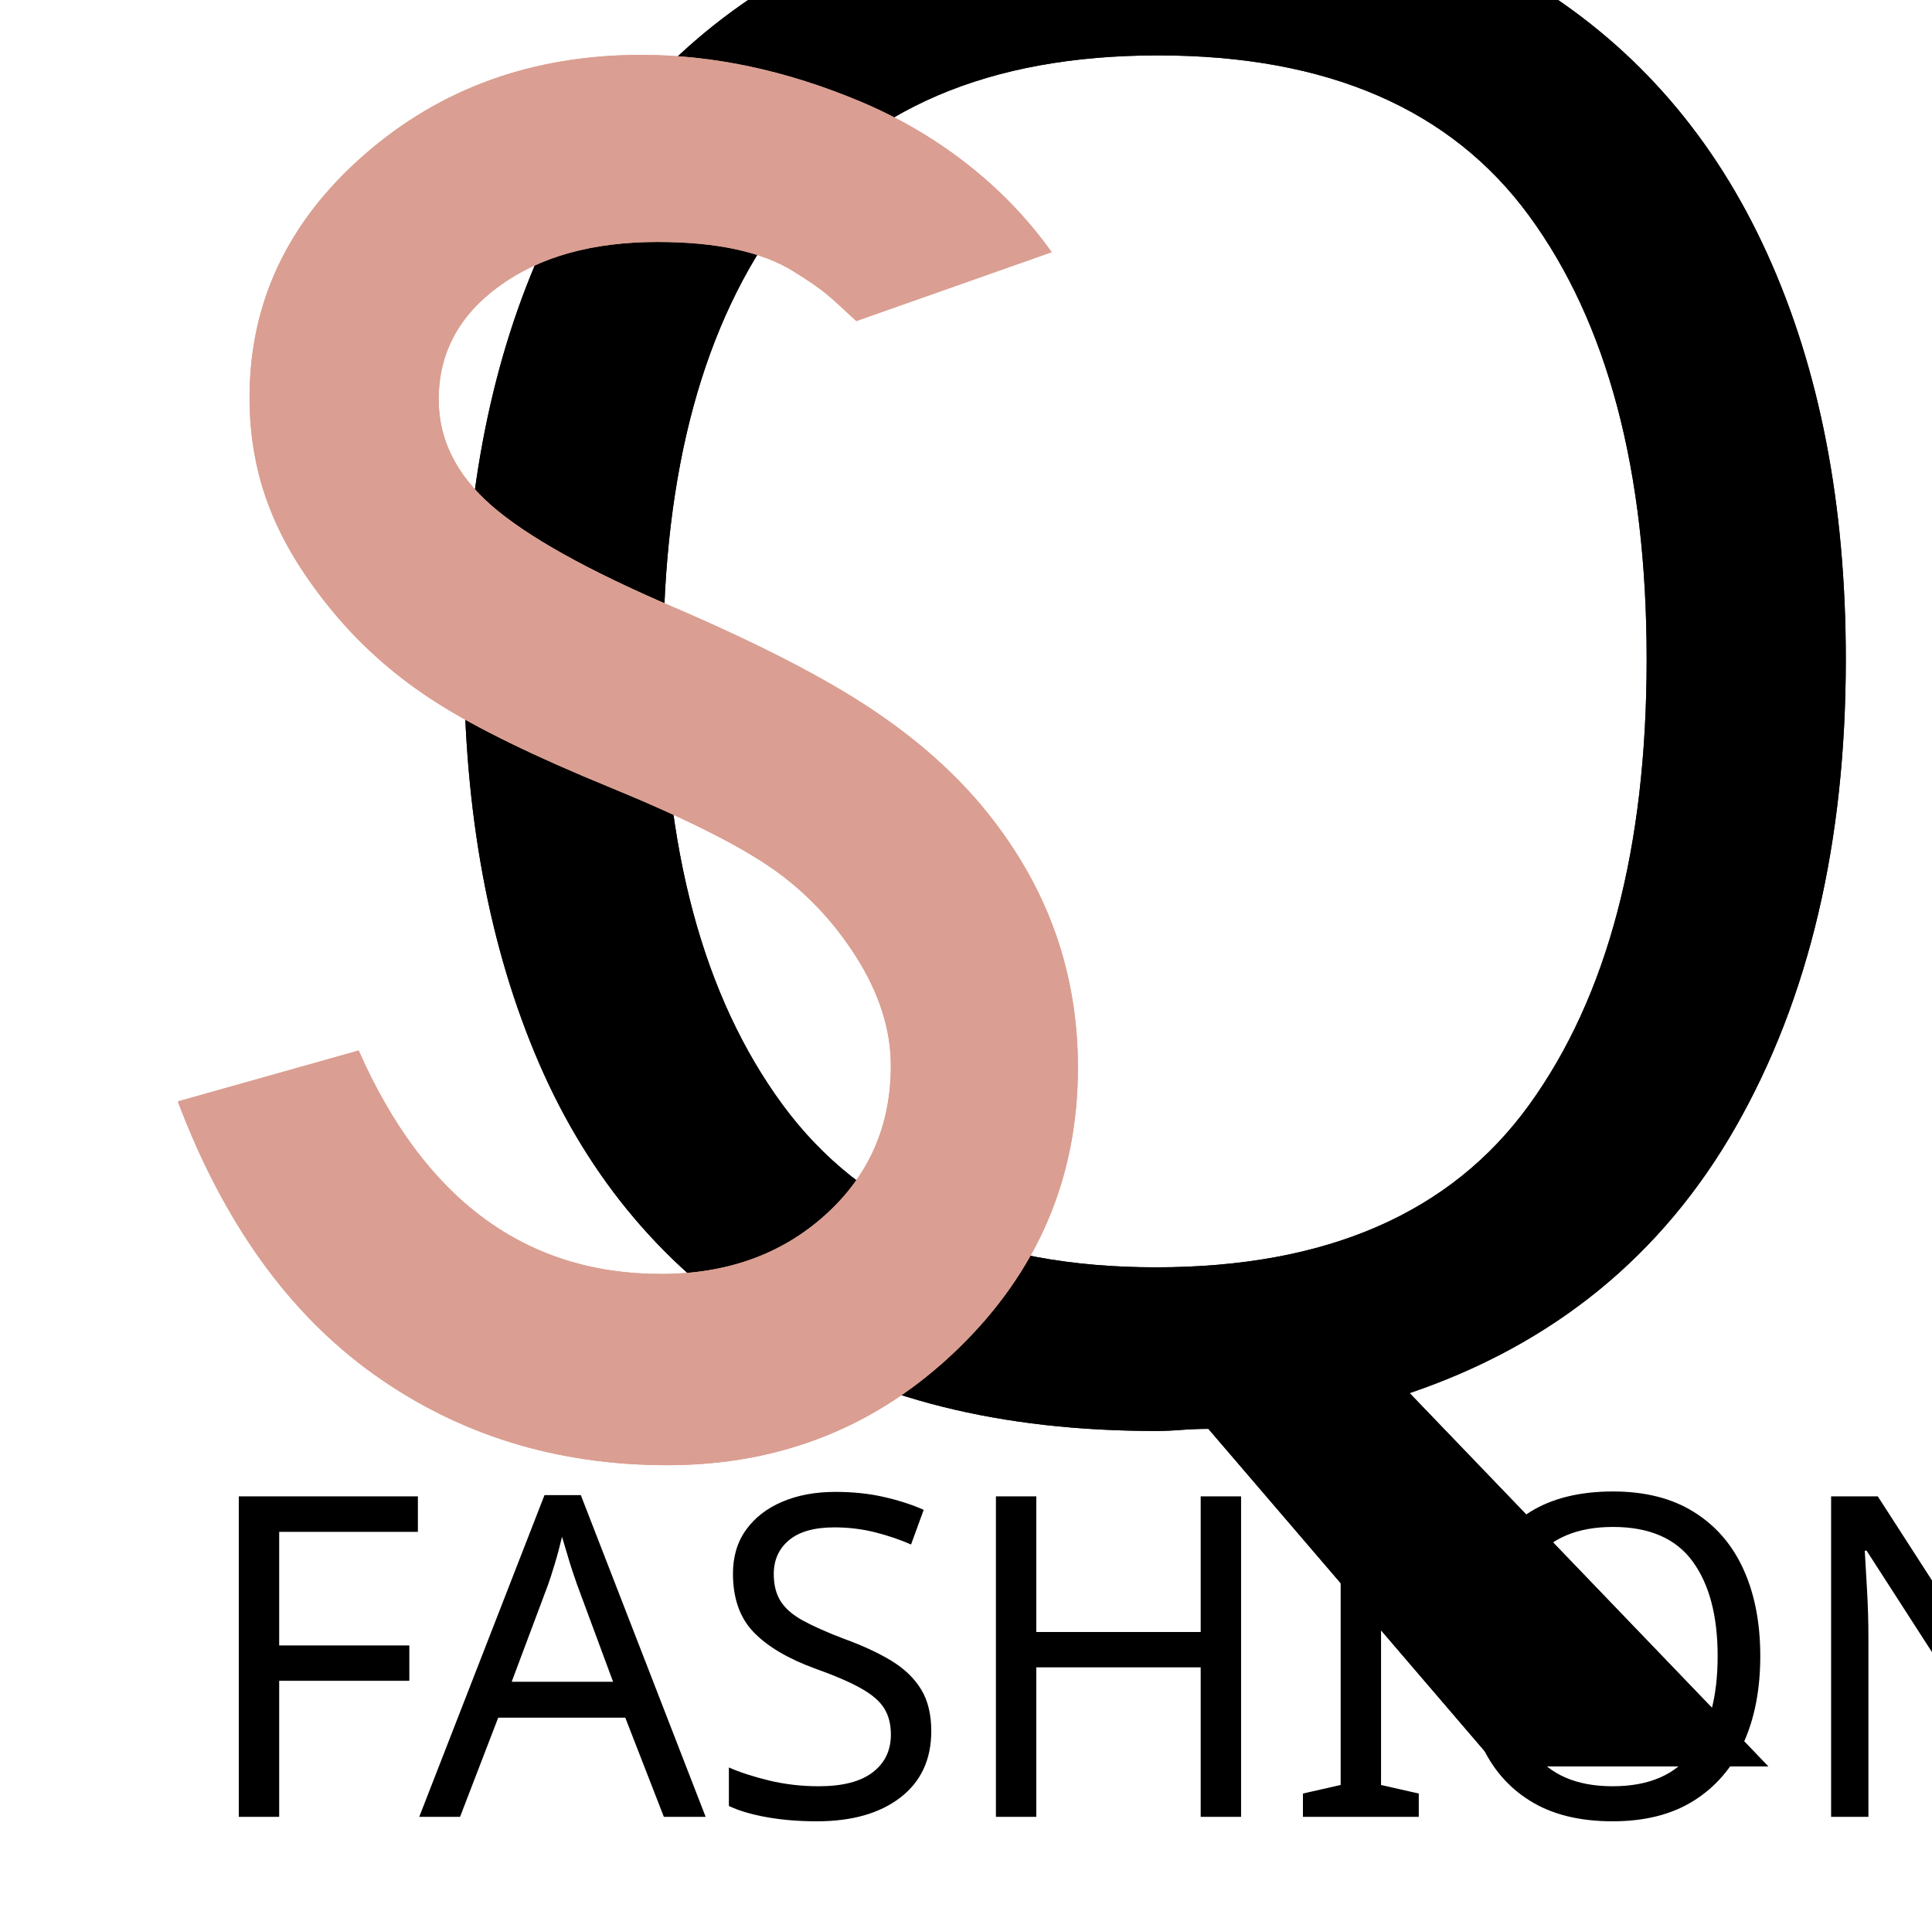
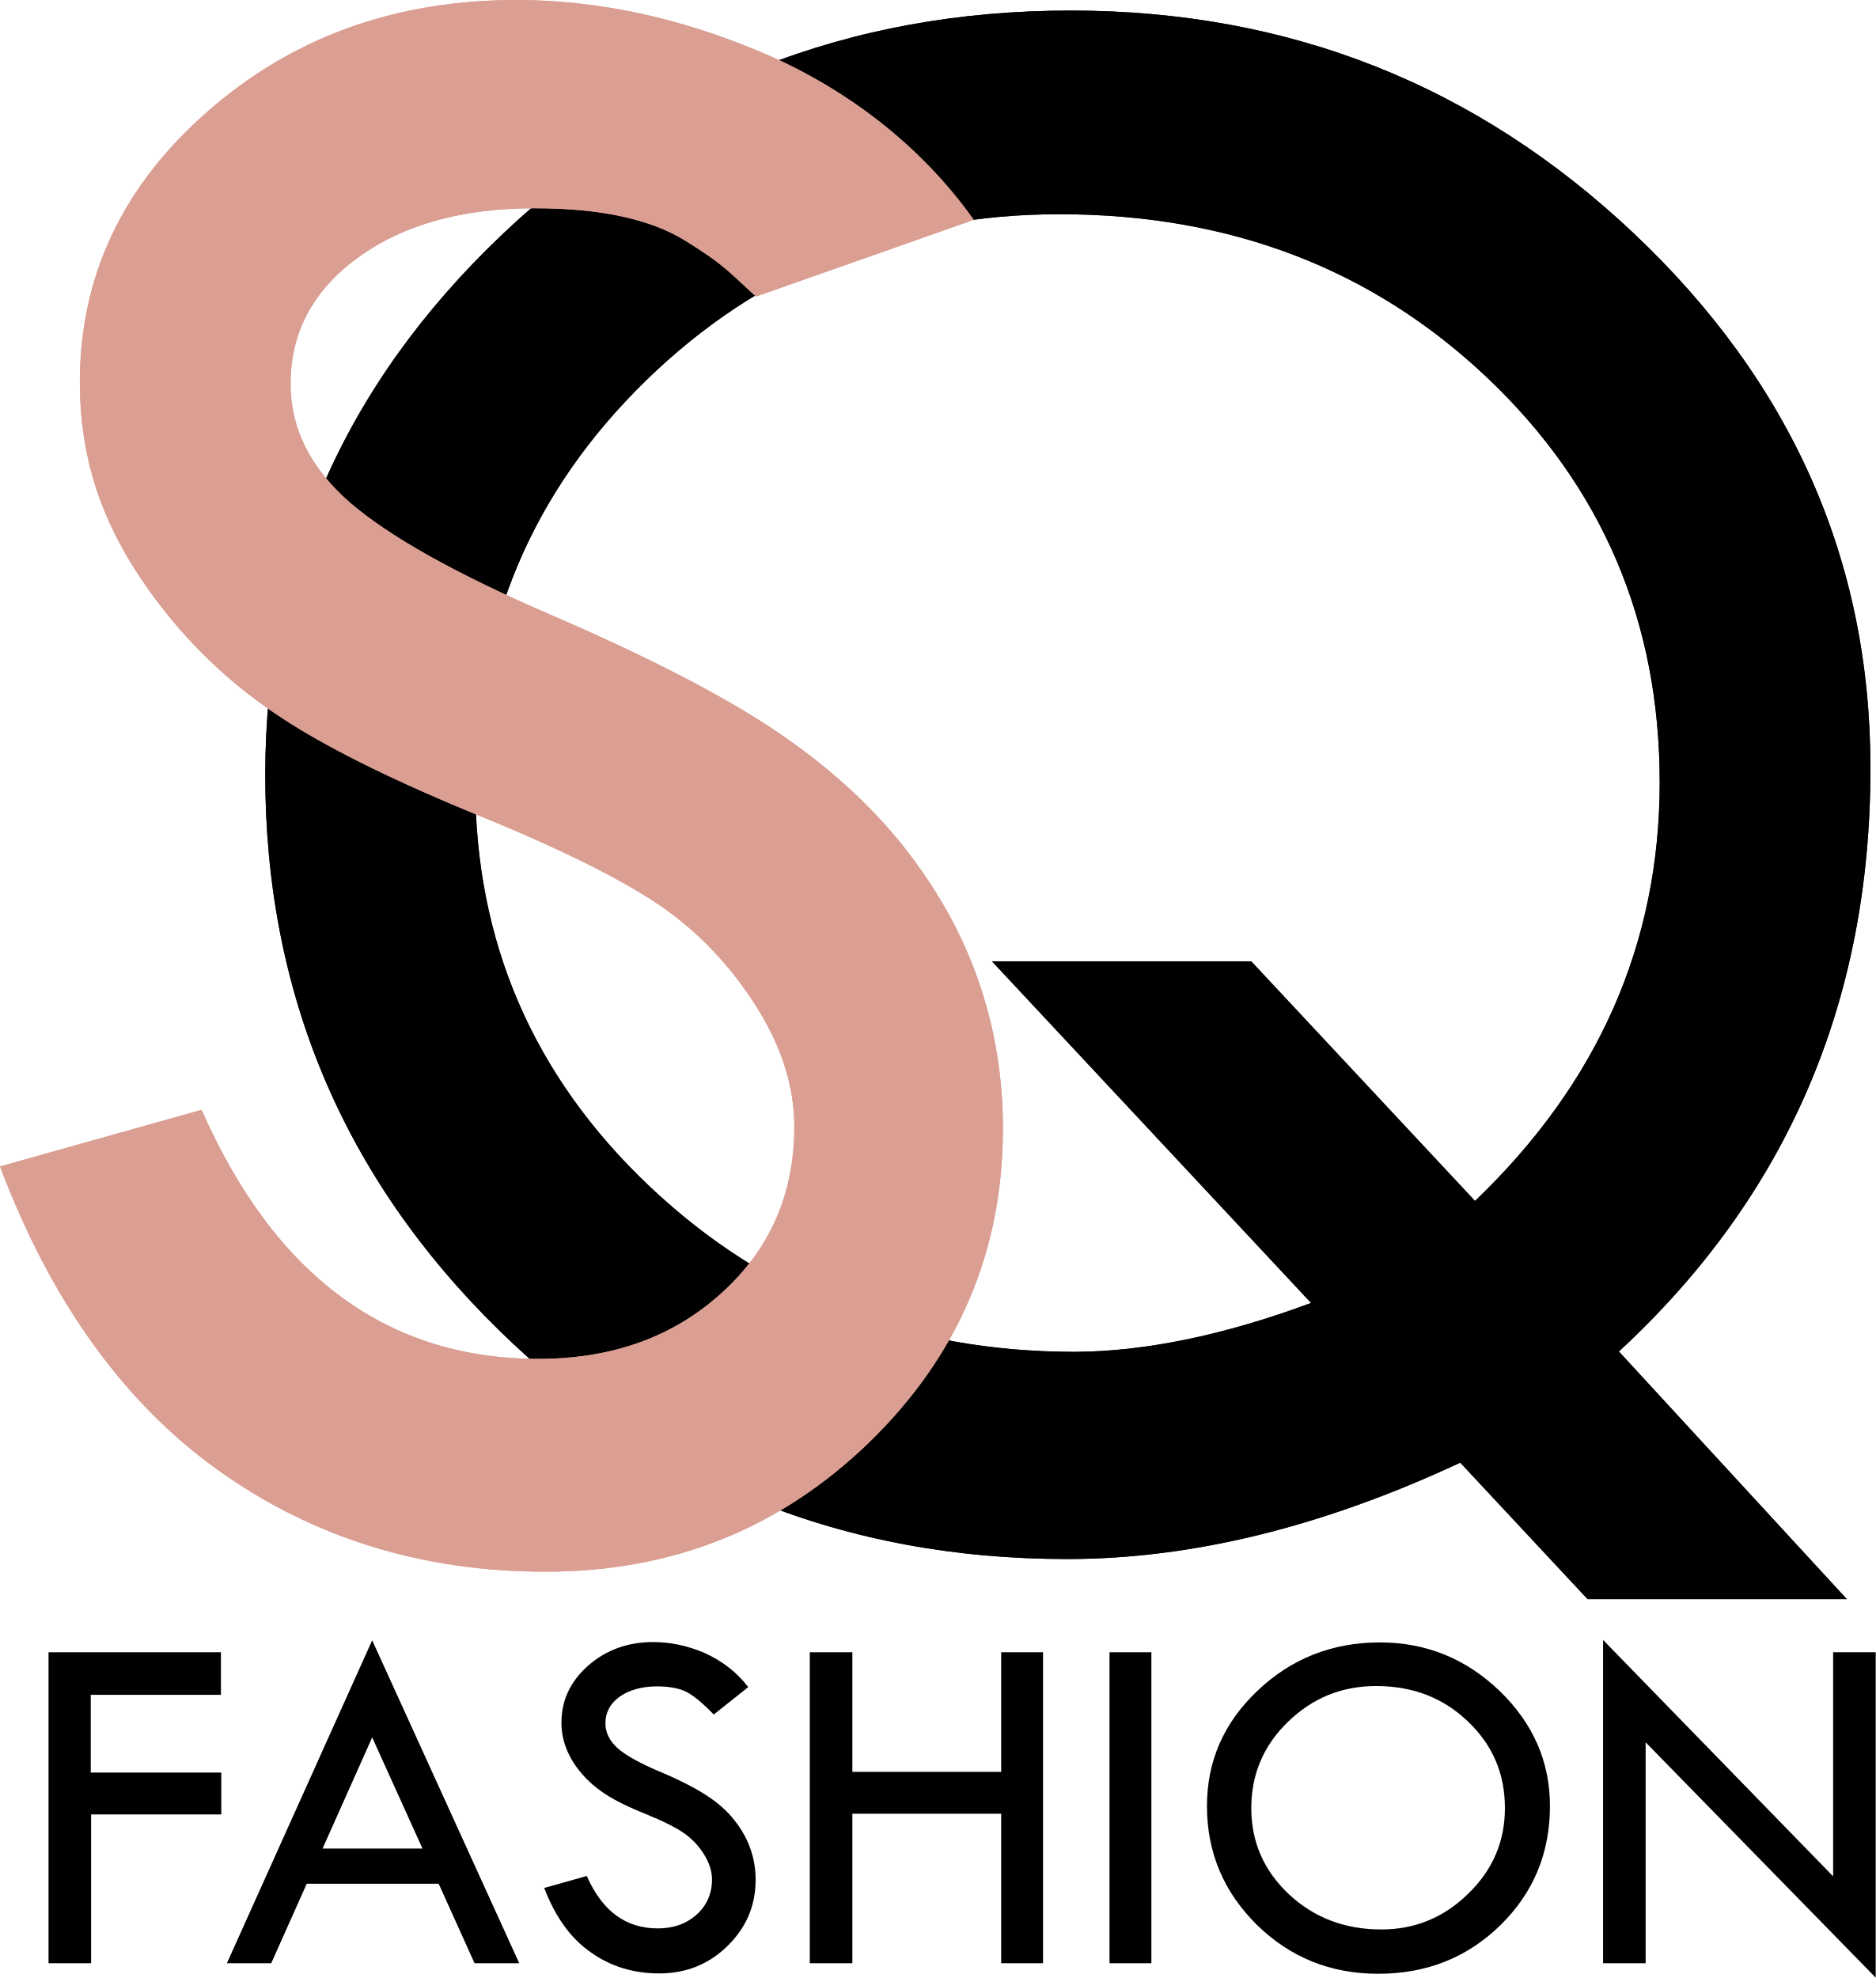
- <svg xmlns="http://www.w3.org/2000/svg" version="1.1" id="Layer_1" x="0px" y="0px" viewBox="0 0 215.242 213.976" enable-background="new 0 0 215.242 213.976" xml:space="preserve">
+ <svg xmlns="http://www.w3.org/2000/svg" version="1.1" id="Layer_1" x="0px" y="0px" viewBox="56.3 109.2 533.2 562.3" enable-background="new 56.3 109.2 533.2 562.3" xml:space="preserve">
  <g>
-     <text transform="matrix(1 0 0 1 37.4362 157.0939)" fill="#27103F" font-family="'TwCenMT-Regular'" font-size="233.629">Q</text>
-     <text transform="matrix(1 0 0 1 37.4362 157.0939)" font-family="'TwCenMT-Regular'" font-size="233.629">Q</text>
+     <g enable-background="new    ">
+       <path fill="#27103F" d="M516.5,493.4l64.8,70.4h-73.7L471.4,525c-39.2,18.3-76.4,27.4-111.7,27.4c-63.4,0-117.3-21.7-161.6-65.1    c-44.3-43.4-66.4-96.1-66.4-157.9c0-59.6,22.4-110.7,67.1-153.3c44.8-42.6,98.7-63.9,161.9-63.9c62.1,0,115.5,21.2,160.2,63.5    s67.1,92.9,67.1,151.7C588.1,394,564.2,449.3,516.5,493.4z M429,479.6l-90.7-97.1H412l63.6,68.1c35-33.5,52.5-73.2,52.5-119    c0-45.6-16.3-84-49-115c-32.7-31-73.2-46.5-121.6-46.5c-46.1,0-85.3,15.8-117.6,47.3c-32.3,31.5-48.5,69.8-48.5,114.7    c0,44.9,16.5,83.1,49.6,114.4s73.4,47,120.9,47C381.8,493.4,404.2,488.8,429,479.6z" />
+     </g>
+     <g enable-background="new    ">
+       <path d="M516.5,493.4l64.8,70.4h-73.7L471.4,525c-39.2,18.3-76.4,27.4-111.7,27.4c-63.4,0-117.3-21.7-161.6-65.1    c-44.3-43.4-66.4-96.1-66.4-157.9c0-59.6,22.4-110.7,67.1-153.3c44.8-42.6,98.7-63.9,161.9-63.9c62.1,0,115.5,21.2,160.2,63.5    s67.1,92.9,67.1,151.7C588.1,394,564.2,449.3,516.5,493.4z M429,479.6l-90.7-97.1H412l63.6,68.1c35-33.5,52.5-73.2,52.5-119    c0-45.6-16.3-84-49-115c-32.7-31-73.2-46.5-121.6-46.5c-46.1,0-85.3,15.8-117.6,47.3c-32.3,31.5-48.5,69.8-48.5,114.7    c0,44.9,16.5,83.1,49.6,114.4s73.4,47,120.9,47C381.8,493.4,404.2,488.8,429,479.6z" />
+     </g>
  </g>
-   <text transform="matrix(1 0 0 1 21.7596 202.4286)" font-family="'TwCenMT-Regular'" font-size="50">FASHION</text>
+   <g enable-background="new    ">
+     <path d="M70.1,578.9h49V591H82.1v22.1h37.1V625H82.2v42.3H70.1V578.9z" />
+     <path d="M162.1,575.5l41.8,91.8h-12.7L181,644.7h-37.5l-10.1,22.6h-12.6L162.1,575.5z M162.1,603.1L148,634.7h28.4L162.1,603.1z" />
+     <path d="M269,588.8l-9.8,7.8c-2.6-2.7-4.9-4.7-7-6s-5.1-2-9.1-2c-4.3,0-7.9,1-10.6,2.9s-4.1,4.5-4.1,7.6c0,2.7,1.2,5,3.5,7.1   c2.4,2.1,6.4,4.3,12.1,6.7c5.7,2.4,10.1,4.7,13.3,6.8c3.2,2.1,5.8,4.4,7.8,7c2,2.5,3.5,5.2,4.5,8c1,2.8,1.5,5.8,1.5,8.9   c0,7.4-2.7,13.6-8,18.8c-5.3,5.2-11.8,7.8-19.4,7.8c-7.4,0-13.9-2-19.6-6.1c-5.7-4-10-10.1-13.1-18.2l12.1-3.4   c4.4,10,11.1,14.9,20.2,14.9c4.4,0,8.1-1.3,11-3.9c2.9-2.6,4.4-6,4.4-10c0-2.4-0.8-4.8-2.3-7.2c-1.5-2.4-3.4-4.4-5.7-6   c-2.3-1.6-5.9-3.4-10.8-5.4c-5-2-8.8-3.9-11.4-5.6s-5-3.7-6.9-6c-2-2.3-3.4-4.7-4.3-7s-1.4-4.8-1.4-7.4c0-6.3,2.5-11.7,7.6-16.2   c5.1-4.5,11.3-6.7,18.5-6.7c4.8,0,9.7,1,14.6,3.1C261.6,581.4,265.7,584.5,269,588.8z" />
+     <path d="M286.5,578.9h12.1v34h42.3v-34h11.9v88.4h-11.9v-42.5h-42.3v42.5h-12.1V578.9z" />
+     <path d="M371.7,578.9h11.9v88.4h-11.9V578.9z" />
+     <path d="M399.4,622.6c0-12.8,4.8-23.7,14.4-32.8c9.6-9.1,21.2-13.7,34.7-13.7c13.2,0,24.5,4.6,34.1,13.8   c9.5,9.2,14.3,20.1,14.3,32.7c0,13.4-4.7,24.7-14.1,33.9c-9.4,9.2-21,13.8-34.7,13.8c-13.5,0-25-4.6-34.5-13.9   C404.2,647.1,399.4,635.9,399.4,622.6z M484.1,623.2c0-9.8-3.5-18-10.6-24.7c-7-6.7-15.7-10-26-10c-9.8,0-18.1,3.4-25.1,10.2   c-7,6.8-10.4,15-10.4,24.5c0,9.7,3.6,17.8,10.7,24.5c7.2,6.7,15.9,10,26.3,10c9.5,0,17.8-3.4,24.7-10.2   C480.7,640.7,484.1,632.6,484.1,623.2z" />
+     <path d="M512,575.4l65.4,67.2v-63.7h12.1v92.5l-65.4-66.9v62.8H512V575.4z" />
+   </g>
  <g>
    <g>
-       <path fill="#DA9F92" d="M117.166,28.097l-21.768,7.675c-3.193-2.956-3.45-3.312-6.954-5.512c-3.505-2.2-8.569-3.3-15.191-3.3    c-7.241,0-13.116,1.636-17.621,4.907c-4.505,3.271-6.758,7.485-6.758,12.642c0,4.466,1.967,8.41,5.902,11.835    c3.934,3.425,10.641,7.174,20.118,11.245C84.372,71.659,91.75,75.45,97.03,78.96c5.278,3.51,9.613,7.387,13.004,11.628    c3.391,4.243,5.913,8.717,7.57,13.421c1.657,4.706,2.486,9.682,2.486,14.927c0,12.265-4.458,22.718-13.375,31.357    c-8.917,8.638-19.706,12.958-32.365,12.958c-12.352,0-23.257-3.378-32.712-10.132c-9.458-6.754-16.733-16.887-21.828-30.397    l20.148-5.674c7.333,16.599,18.565,24.896,33.697,24.896c7.333,0,13.433-2.193,18.296-6.581c4.864-4.386,7.295-9.928,7.295-16.624    c0-4.002-1.276-8.023-3.825-12.065c-2.551-4.04-5.719-7.369-9.504-9.985c-3.787-2.616-9.81-5.62-18.069-9.007    c-8.262-3.387-14.618-6.49-19.072-9.306c-4.455-2.815-8.31-6.171-11.563-10.067c-3.253-3.896-5.636-7.771-7.147-11.628    S27.8,48.699,27.8,44.302c0-10.568,4.245-19.575,12.738-27.019C49.029,9.84,59.334,6.116,71.455,6.116    c8.028,0,16.172,1.737,24.433,5.211C104.148,14.801,111.776,20.502,117.166,28.097z" />
+       <path fill="#DA9F92" d="M333.1,171.7l-61.9,21.8c-9.1-8.4-9.8-9.4-19.8-15.7c-10-6.3-24.4-9.4-43.2-9.4c-20.6,0-37.3,4.7-50.1,14    c-12.8,9.3-19.2,21.3-19.2,35.9c0,12.7,5.6,23.9,16.8,33.7c11.2,9.7,30.3,20.4,57.2,32c26.9,11.6,47.9,22.4,62.9,32.3    c15,10,27.3,21,37,33.1c9.6,12.1,16.8,24.8,21.5,38.2c4.7,13.4,7.1,27.5,7.1,42.4c0,34.9-12.7,64.6-38,89.2    c-25.4,24.6-56,36.8-92,36.8c-35.1,0-66.1-9.6-93-28.8c-26.9-19.2-47.6-48-62.1-86.4l57.3-16.1c20.8,47.2,52.8,70.8,95.8,70.8    c20.9,0,38.2-6.2,52-18.7c13.8-12.5,20.7-28.2,20.7-47.3c0-11.4-3.6-22.8-10.9-34.3c-7.3-11.5-16.3-21-27-28.4    c-10.8-7.4-27.9-16-51.4-25.6c-23.5-9.6-41.6-18.5-54.2-26.5c-12.7-8-23.6-17.5-32.9-28.6s-16-22.1-20.3-33.1    c-4.3-11-6.4-22.7-6.4-35.2c0-30,12.1-55.7,36.2-76.8c24.1-21.2,53.4-31.8,87.9-31.8c22.8,0,46,4.9,69.5,14.8    C296.1,133.9,317.8,150.1,333.1,171.7z" />
    </g>
    <g>
-       <path fill="#DA9F92" d="M117.166,28.097l-21.768,7.675c-3.193-2.956-3.45-3.312-6.954-5.512c-3.505-2.2-8.569-3.3-15.191-3.3    c-7.241,0-13.116,1.636-17.621,4.907c-4.505,3.271-6.758,7.485-6.758,12.642c0,4.466,1.967,8.41,5.902,11.835    c3.934,3.425,10.641,7.174,20.118,11.245C84.372,71.659,91.75,75.45,97.03,78.96c5.278,3.51,9.613,7.387,13.004,11.628    c3.391,4.243,5.913,8.717,7.57,13.421c1.657,4.706,2.486,9.682,2.486,14.927c0,12.265-4.458,22.718-13.375,31.357    c-8.917,8.638-19.706,12.958-32.365,12.958c-12.352,0-23.257-3.378-32.712-10.132c-9.458-6.754-16.733-16.887-21.828-30.397    l20.148-5.674c7.333,16.599,18.565,24.896,33.697,24.896c7.333,0,13.433-2.193,18.296-6.581c4.864-4.386,7.295-9.928,7.295-16.624    c0-4.002-1.276-8.023-3.825-12.065c-2.551-4.04-5.719-7.369-9.504-9.985c-3.787-2.616-9.81-5.62-18.069-9.007    c-8.262-3.387-14.618-6.49-19.072-9.306c-4.455-2.815-8.31-6.171-11.563-10.067c-3.253-3.896-5.636-7.771-7.147-11.628    S27.8,48.699,27.8,44.302c0-10.568,4.245-19.575,12.738-27.019C49.029,9.84,59.334,6.116,71.455,6.116    c8.028,0,16.172,1.737,24.433,5.211C104.148,14.801,111.776,20.502,117.166,28.097z" />
+       <path fill="#DA9F92" d="M333.1,171.7l-61.9,21.8c-9.1-8.4-9.8-9.4-19.8-15.7c-10-6.3-24.4-9.4-43.2-9.4c-20.6,0-37.3,4.7-50.1,14    c-12.8,9.3-19.2,21.3-19.2,35.9c0,12.7,5.6,23.9,16.8,33.7c11.2,9.7,30.3,20.4,57.2,32c26.9,11.6,47.9,22.4,62.9,32.3    c15,10,27.3,21,37,33.1c9.6,12.1,16.8,24.8,21.5,38.2c4.7,13.4,7.1,27.5,7.1,42.4c0,34.9-12.7,64.6-38,89.2    c-25.4,24.6-56,36.8-92,36.8c-35.1,0-66.1-9.6-93-28.8c-26.9-19.2-47.6-48-62.1-86.4l57.3-16.1c20.8,47.2,52.8,70.8,95.8,70.8    c20.9,0,38.2-6.2,52-18.7c13.8-12.5,20.7-28.2,20.7-47.3c0-11.4-3.6-22.8-10.9-34.3c-7.3-11.5-16.3-21-27-28.4    c-10.8-7.4-27.9-16-51.4-25.6c-23.5-9.6-41.6-18.5-54.2-26.5c-12.7-8-23.6-17.5-32.9-28.6s-16-22.1-20.3-33.1    c-4.3-11-6.4-22.7-6.4-35.2c0-30,12.1-55.7,36.2-76.8c24.1-21.2,53.4-31.8,87.9-31.8c22.8,0,46,4.9,69.5,14.8    C296.1,133.9,317.8,150.1,333.1,171.7z" />
    </g>
  </g>
</svg>
